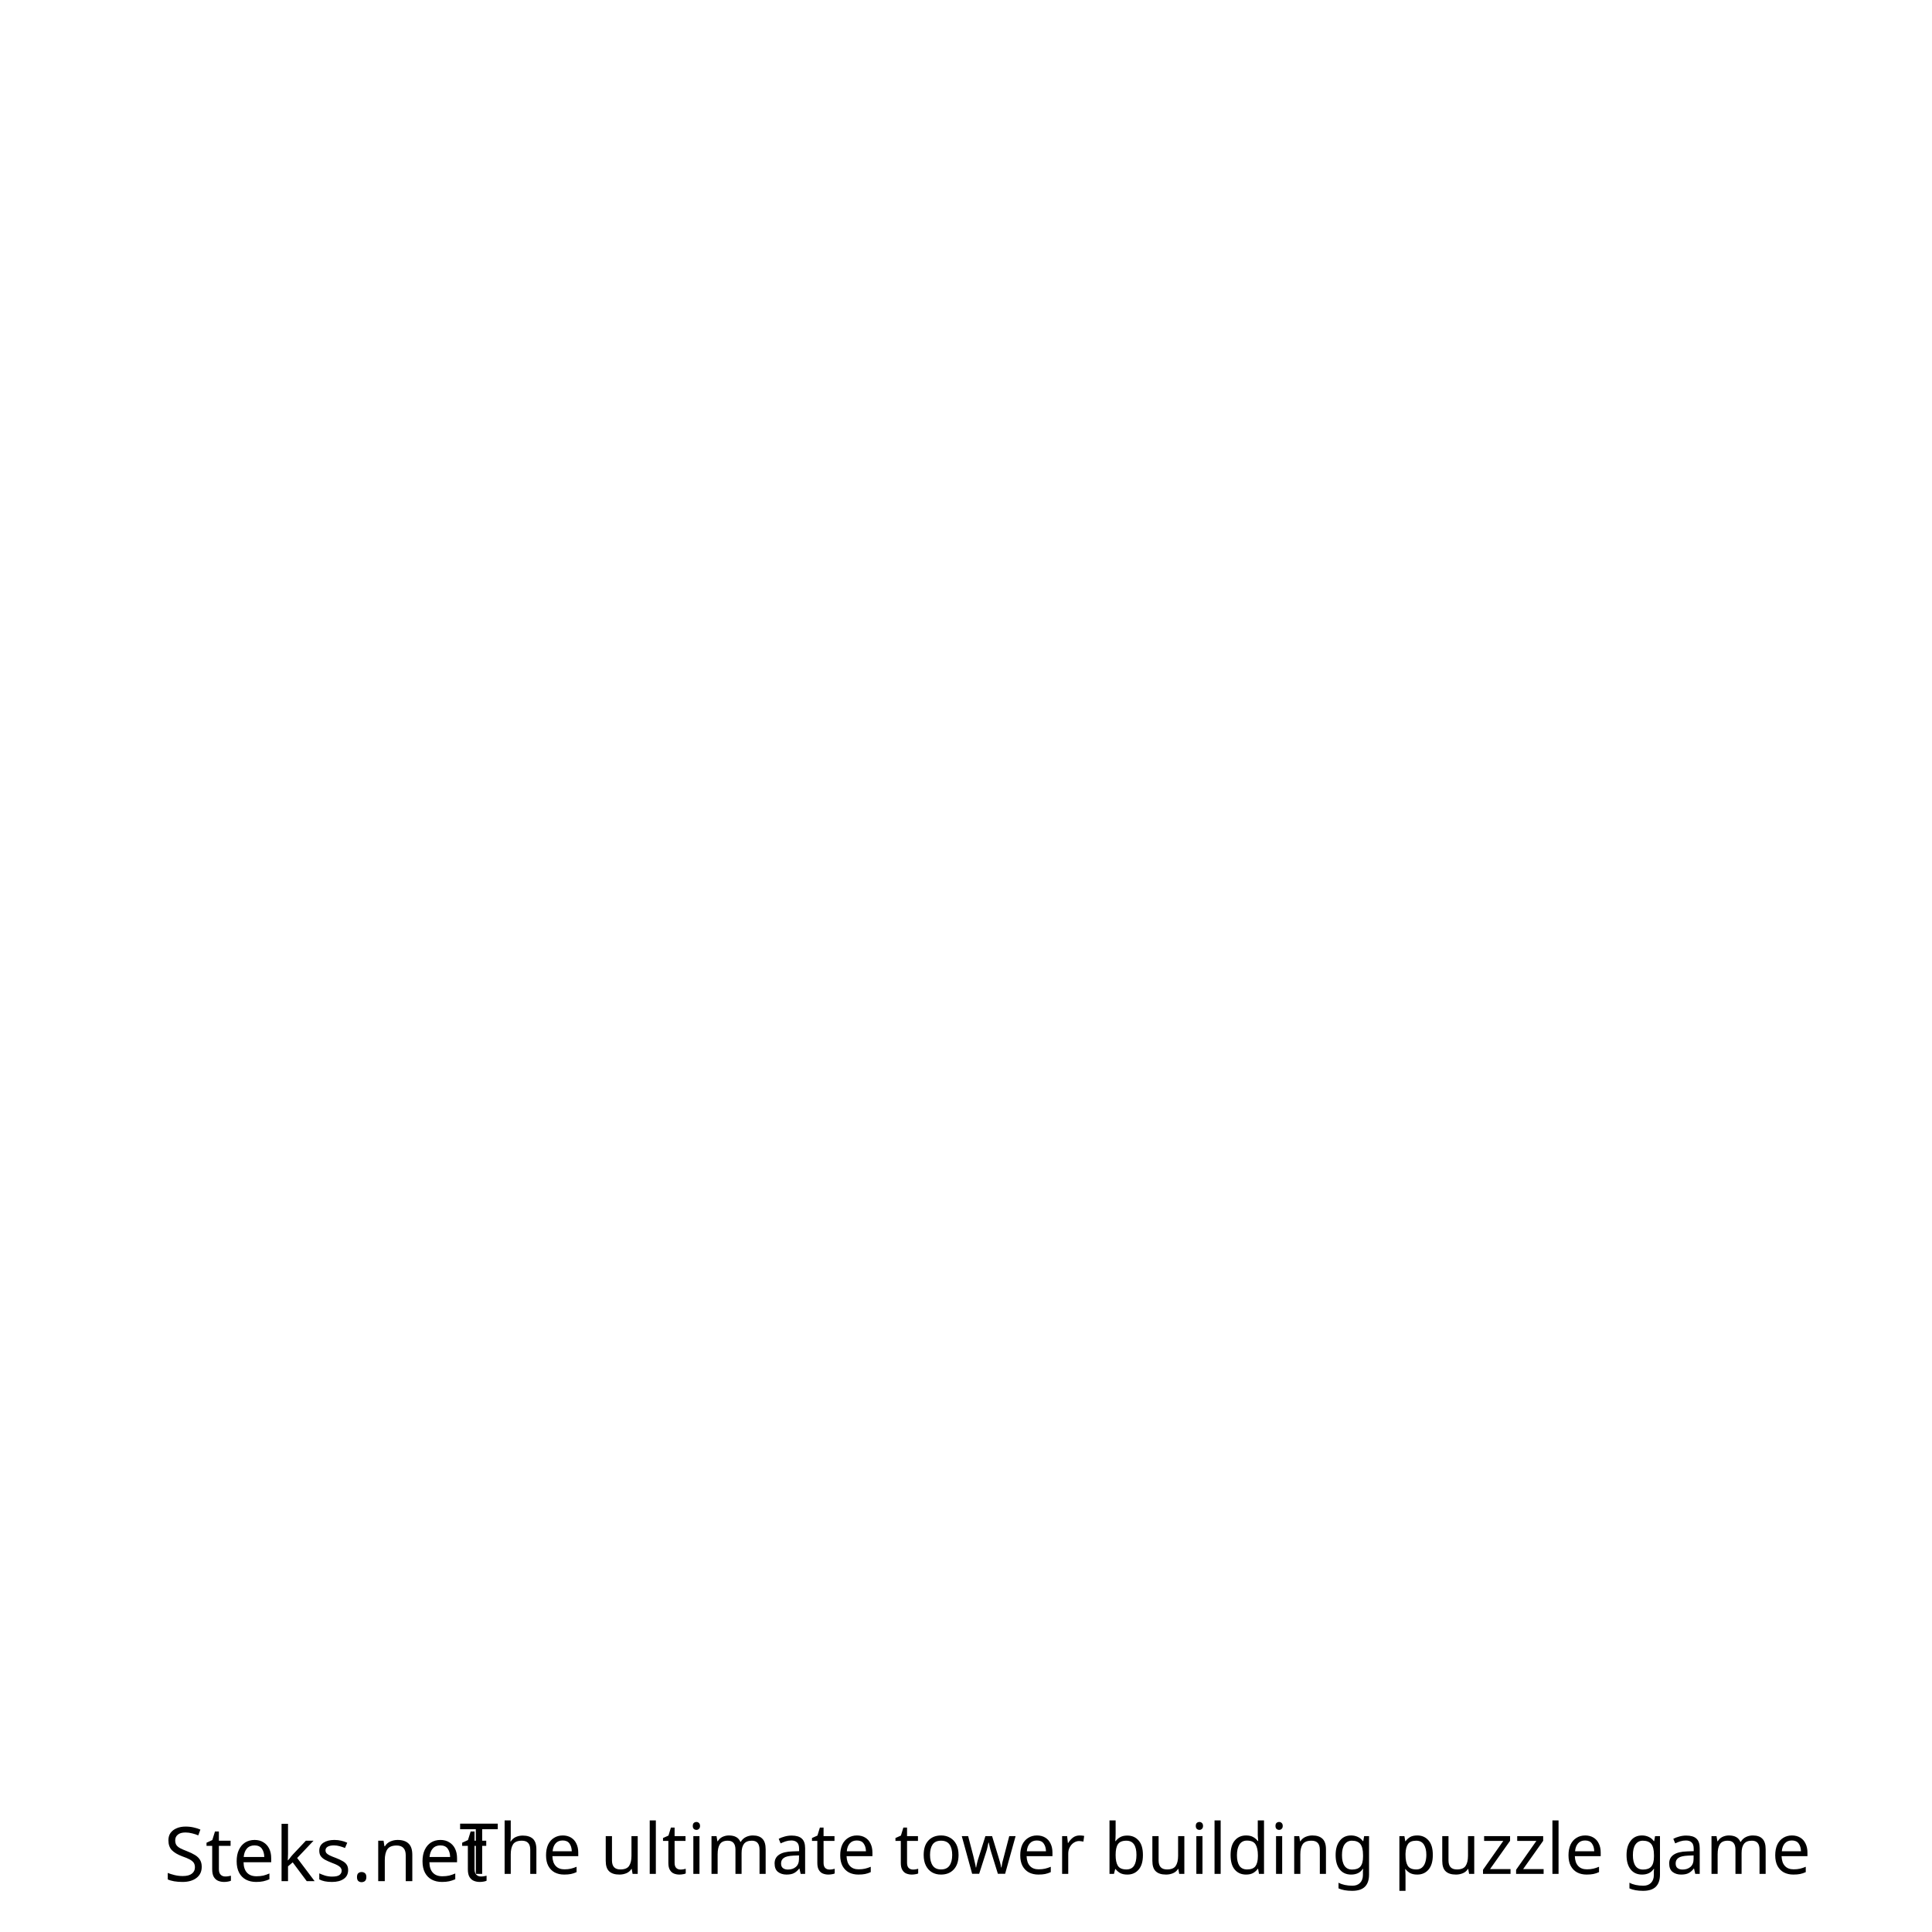
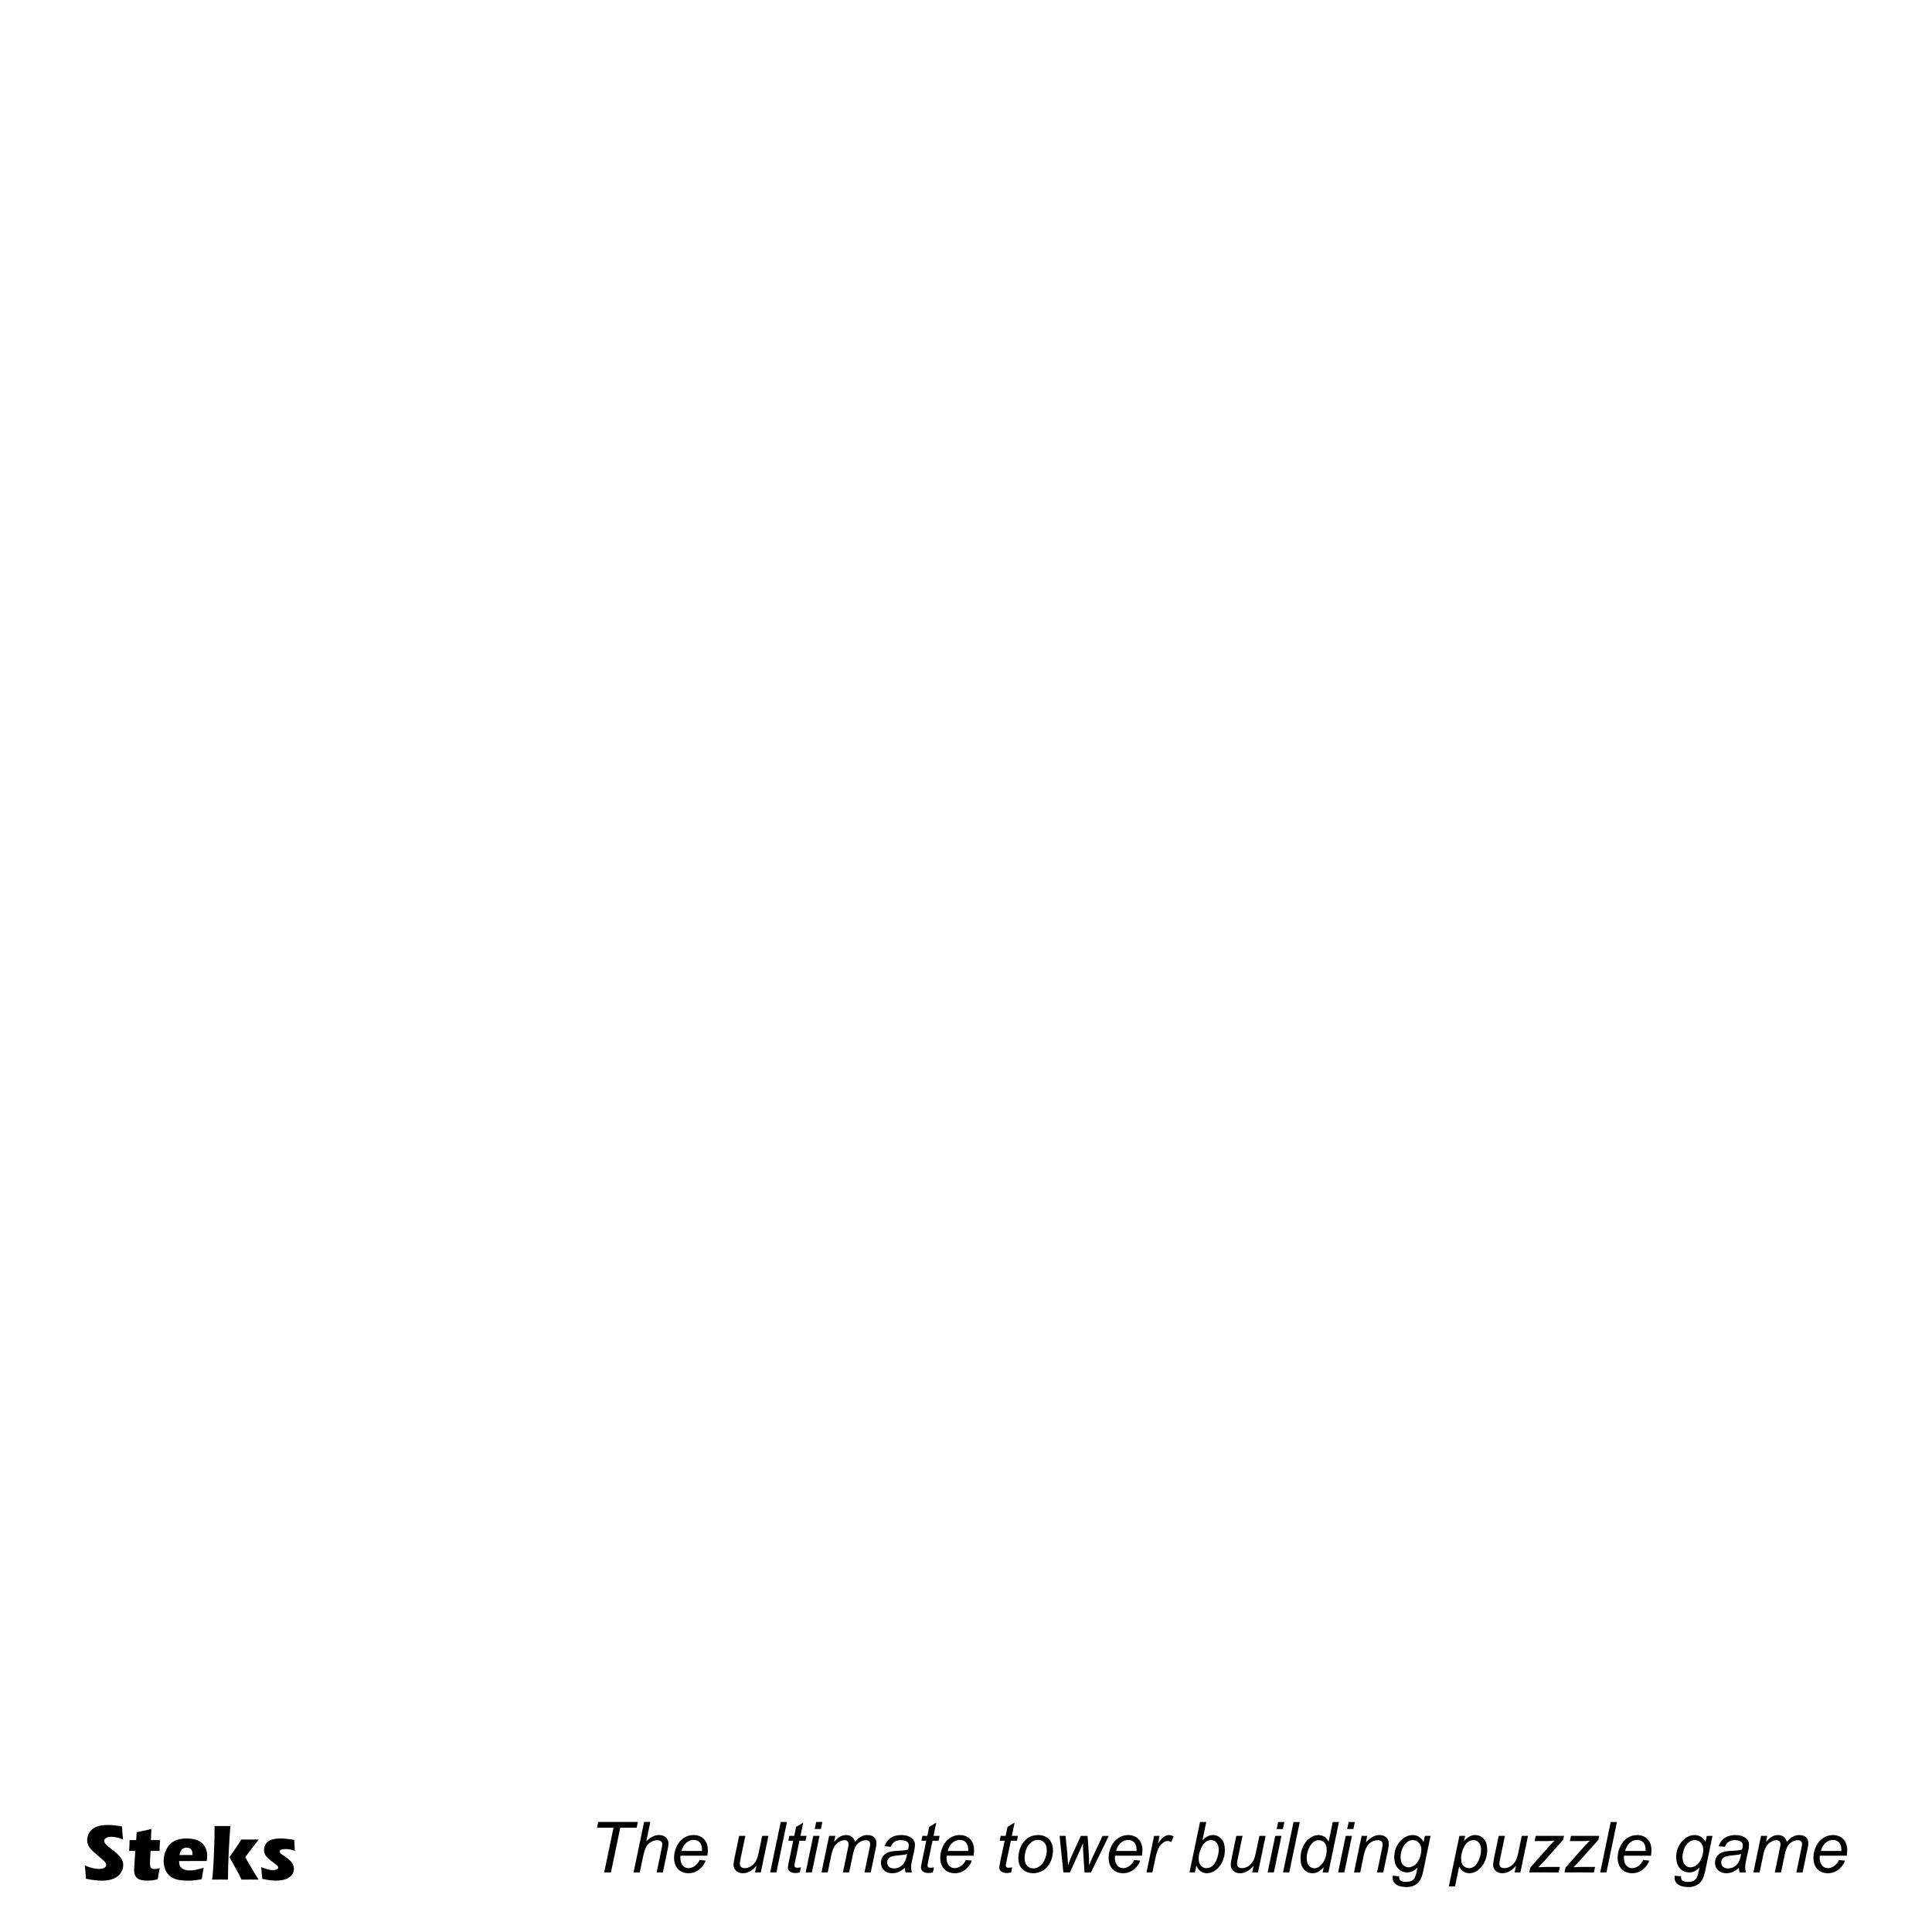
<svg xmlns="http://www.w3.org/2000/svg" width="1024" height="1024" viewBox="0 0 270.933 270.933" version="1.1" id="svg5">
  <defs id="defs2" />
  <g id="layer1">
-     <text xml:space="preserve" style="font-size:10.583px;line-height:6.615px;font-family:'Eras Bold ITC';-inkscape-font-specification:'Eras Bold ITC, Normal';text-align:center;letter-spacing:0px;word-spacing:0px;writing-mode:lr-tb;text-anchor:middle;stroke-width:0.265" x="52.6" y="263.804" id="text113">
-       <tspan id="tspan111" style="stroke-width:0.265" x="52.6" y="263.804">Steks.net</tspan>
-     </text>
-     <text xml:space="preserve" style="font-style:normal;font-variant:normal;font-weight:normal;font-stretch:normal;font-size:9.878px;line-height:6.174px;font-family:FuturaBookCTT;-inkscape-font-specification:'FuturaBookCTT, Normal';font-variant-ligatures:normal;font-variant-caps:normal;font-variant-numeric:normal;font-variant-east-asian:normal;text-align:center;letter-spacing:0px;word-spacing:0px;writing-mode:lr-tb;text-anchor:middle;stroke-width:0.265" x="165.623" y="262.788" id="text113-1">
-       <tspan id="tspan111-9" style="font-style:normal;font-variant:normal;font-weight:normal;font-stretch:normal;font-size:9.878px;font-family:FuturaBookCTT;-inkscape-font-specification:'FuturaBookCTT, Normal';font-variant-ligatures:normal;font-variant-caps:normal;font-variant-numeric:normal;font-variant-east-asian:normal;stroke-width:0.265" x="165.623" y="262.788">The ultimate tower building puzzle game</tspan>
-     </text>
+     <path d="m 12.057,263.474 c -0.048,-0.783 -0.103,-1.409 -0.165,-1.88 0.412,0.184 0.777,0.312 1.097,0.386 0.323,0.07 0.606,0.105 0.849,0.105 0.32,0 0.573,-0.046 0.761,-0.138 0.191,-0.096 0.287,-0.235 0.287,-0.419 0,-0.062 -0.009,-0.121 -0.028,-0.176 -0.018,-0.059 -0.053,-0.123 -0.105,-0.193 -0.051,-0.073 -0.125,-0.152 -0.22,-0.237 l -1.036,-0.904 c -0.243,-0.206 -0.412,-0.355 -0.507,-0.446 -0.195,-0.187 -0.347,-0.362 -0.458,-0.524 -0.107,-0.162 -0.186,-0.325 -0.237,-0.491 -0.048,-0.169 -0.072,-0.347 -0.072,-0.535 0,-0.224 0.039,-0.443 0.116,-0.656 0.081,-0.217 0.2,-0.419 0.358,-0.606 0.158,-0.187 0.367,-0.349 0.628,-0.485 0.261,-0.136 0.54,-0.228 0.838,-0.276 0.298,-0.051 0.604,-0.077 0.921,-0.077 0.621,0 1.297,0.072 2.028,0.215 0.011,0.254 0.024,0.487 0.039,0.7 0.015,0.209 0.05,0.579 0.105,1.108 -0.338,-0.136 -0.647,-0.23 -0.926,-0.281 -0.279,-0.055 -0.52,-0.083 -0.722,-0.083 -0.287,0 -0.525,0.053 -0.717,0.16 -0.187,0.107 -0.281,0.239 -0.281,0.397 0,0.073 0.015,0.145 0.044,0.215 0.029,0.07 0.085,0.152 0.165,0.248 0.081,0.092 0.187,0.195 0.32,0.309 0.132,0.11 0.34,0.276 0.623,0.496 l 0.397,0.314 c 0.118,0.096 0.244,0.211 0.38,0.347 0.136,0.136 0.254,0.27 0.353,0.402 0.099,0.132 0.175,0.254 0.226,0.364 0.055,0.11 0.096,0.222 0.121,0.336 0.026,0.11 0.039,0.23 0.039,0.358 0,0.331 -0.079,0.647 -0.237,0.948 -0.158,0.298 -0.382,0.544 -0.672,0.739 -0.29,0.191 -0.61,0.325 -0.959,0.402 -0.345,0.077 -0.711,0.116 -1.097,0.116 -0.595,0 -1.347,-0.086 -2.254,-0.259 z m 10.341,-1.505 c -0.066,0.309 -0.123,0.61 -0.171,0.904 l -0.121,0.672 c -0.364,0.081 -0.649,0.132 -0.854,0.154 -0.202,0.022 -0.399,0.033 -0.59,0.033 -0.312,0 -0.59,-0.028 -0.832,-0.083 -0.243,-0.051 -0.445,-0.147 -0.606,-0.287 -0.162,-0.143 -0.272,-0.307 -0.331,-0.491 -0.059,-0.184 -0.088,-0.379 -0.088,-0.584 0,-0.037 0.002,-0.101 0.005,-0.193 0.004,-0.096 0.017,-0.305 0.039,-0.628 l 0.121,-1.907 h -0.86 c 0.018,-0.254 0.035,-0.588 0.05,-1.003 l 0.017,-0.513 h 0.915 c 0.022,-0.169 0.05,-0.538 0.083,-1.108 l 0.943,-0.193 c 0.173,-0.033 0.54,-0.118 1.102,-0.254 -0.026,0.481 -0.044,1 -0.055,1.554 h 1.257 c -0.029,0.764 -0.044,1.27 -0.044,1.516 h -1.268 l -0.066,1.378 c -0.007,0.206 -0.011,0.338 -0.011,0.397 0,0.176 0.018,0.323 0.055,0.441 0.04,0.118 0.108,0.202 0.204,0.254 0.099,0.051 0.208,0.077 0.325,0.077 0.088,0 0.18,-0.005 0.276,-0.017 0.096,-0.015 0.265,-0.055 0.507,-0.121 z m 6.163,-0.044 c -0.048,0.22 -0.14,0.753 -0.276,1.599 -0.426,0.085 -0.785,0.14 -1.075,0.165 -0.29,0.029 -0.584,0.044 -0.882,0.044 -0.437,0 -0.84,-0.031 -1.207,-0.094 -0.367,-0.059 -0.685,-0.165 -0.954,-0.32 -0.265,-0.154 -0.487,-0.345 -0.667,-0.573 -0.18,-0.232 -0.318,-0.505 -0.413,-0.821 -0.092,-0.316 -0.138,-0.641 -0.138,-0.976 0,-0.47 0.094,-0.93 0.281,-1.378 0.187,-0.452 0.428,-0.805 0.722,-1.058 0.298,-0.254 0.639,-0.434 1.025,-0.54 0.386,-0.107 0.781,-0.16 1.185,-0.16 0.419,0 0.818,0.05 1.196,0.149 0.382,0.096 0.706,0.265 0.97,0.507 0.265,0.243 0.452,0.516 0.562,0.821 0.114,0.305 0.171,0.634 0.171,0.987 0,0.209 -0.024,0.443 -0.072,0.7 l -3.864,0.006 c -0.004,0.059 -0.005,0.112 -0.005,0.16 0,0.397 0.141,0.689 0.424,0.876 0.283,0.187 0.628,0.281 1.036,0.281 0.243,0 0.518,-0.028 0.827,-0.083 0.312,-0.059 0.696,-0.156 1.152,-0.292 z m -3.39,-1.786 h 1.819 c 0.004,-0.062 0.005,-0.116 0.005,-0.16 0,-0.191 -0.035,-0.355 -0.105,-0.491 -0.066,-0.136 -0.164,-0.235 -0.292,-0.298 -0.125,-0.062 -0.266,-0.094 -0.424,-0.094 -0.11,0 -0.217,0.018 -0.32,0.055 -0.103,0.033 -0.197,0.085 -0.281,0.154 -0.081,0.066 -0.149,0.143 -0.204,0.232 -0.055,0.088 -0.096,0.175 -0.121,0.259 -0.026,0.081 -0.051,0.195 -0.077,0.342 z m 4.586,3.451 c 0.051,-0.47 0.088,-0.853 0.11,-1.147 0.029,-0.401 0.059,-0.902 0.088,-1.505 l 0.061,-1.306 c 0.026,-0.592 0.044,-1.158 0.055,-1.698 0.015,-0.647 0.022,-1.27 0.022,-1.869 0.514,0.007 0.9,0.011 1.158,0.011 0.298,0 0.65,-0.004 1.058,-0.011 -0.085,0.963 -0.162,2.159 -0.232,3.588 -0.07,1.429 -0.105,2.741 -0.105,3.936 -0.426,-0.007 -0.786,-0.011 -1.08,-0.011 -0.338,0 -0.717,0.004 -1.136,0.011 z m 2.431,-3.164 0.948,-1.367 0.711,-1.097 c 0.507,0.007 0.891,0.011 1.152,0.011 0.36,0 0.786,-0.004 1.279,-0.011 l -1.097,1.428 c -0.257,0.327 -0.52,0.68 -0.788,1.058 0.257,0.474 0.876,1.521 1.858,3.142 -0.43,-0.007 -0.818,-0.011 -1.163,-0.011 -0.353,0 -0.757,0.004 -1.213,0.011 l -0.342,-0.689 c -0.121,-0.239 -0.226,-0.439 -0.314,-0.601 -0.033,-0.066 -0.285,-0.516 -0.755,-1.35 z m 4.592,3.059 c -0.015,-0.162 -0.029,-0.331 -0.044,-0.507 -0.015,-0.18 -0.039,-0.426 -0.072,-0.739 l -0.044,-0.397 c 0.356,0.14 0.663,0.244 0.921,0.314 0.257,0.066 0.494,0.099 0.711,0.099 0.18,0 0.325,-0.017 0.435,-0.05 0.114,-0.033 0.197,-0.081 0.248,-0.143 0.051,-0.062 0.077,-0.127 0.077,-0.193 0,-0.059 -0.02,-0.116 -0.061,-0.171 -0.037,-0.059 -0.123,-0.138 -0.259,-0.237 -0.301,-0.22 -0.568,-0.421 -0.799,-0.601 -0.228,-0.18 -0.401,-0.34 -0.518,-0.48 -0.114,-0.14 -0.202,-0.29 -0.265,-0.452 -0.059,-0.162 -0.088,-0.329 -0.088,-0.502 0,-0.305 0.086,-0.59 0.259,-0.854 0.176,-0.265 0.434,-0.456 0.772,-0.573 0.342,-0.121 0.757,-0.182 1.246,-0.182 0.511,0 1.163,0.066 1.957,0.198 l 0.088,1.549 c -0.445,-0.176 -0.873,-0.265 -1.284,-0.265 -0.29,0 -0.502,0.029 -0.634,0.088 -0.129,0.059 -0.193,0.149 -0.193,0.27 0,0.04 0.007,0.079 0.022,0.116 0.015,0.037 0.04,0.075 0.077,0.116 0.04,0.04 0.088,0.083 0.143,0.127 0.059,0.04 0.198,0.138 0.419,0.292 0.22,0.154 0.393,0.281 0.518,0.38 0.206,0.162 0.362,0.312 0.469,0.452 0.11,0.136 0.193,0.283 0.248,0.441 0.059,0.154 0.088,0.318 0.088,0.491 0,0.261 -0.064,0.502 -0.193,0.722 -0.125,0.217 -0.316,0.399 -0.573,0.546 -0.254,0.147 -0.529,0.248 -0.827,0.303 -0.298,0.059 -0.604,0.088 -0.921,0.088 -0.213,0 -0.481,-0.018 -0.805,-0.055 -0.32,-0.037 -0.693,-0.101 -1.119,-0.193 z m 5.551,0.105 c 0.029,-0.492 0.055,-1.158 0.077,-1.995 z" id="text113" style="font-size:11.289px;line-height:7.056px;font-family:'Eras Bold ITC';-inkscape-font-specification:'Eras Bold ITC, Normal';text-align:center;letter-spacing:0px;word-spacing:0px;text-anchor:middle;stroke-width:0.265" aria-label="Steks.net" />
+     <path d="m 84.729,262.574 1.307,-6.265 h -2.32 l 0.169,-0.805 h 5.566 l -0.169,0.805 H 86.981 l -1.307,6.265 z m 4.119,0 1.476,-7.071 h 0.873 l -0.564,2.715 q 0.487,-0.473 0.907,-0.675 0.42,-0.207 0.863,-0.207 0.637,0 0.989,0.338 0.352,0.333 0.352,0.883 0,0.27 -0.154,0.994 l -0.632,3.024 h -0.873 l 0.651,-3.101 q 0.14,-0.675 0.14,-0.849 0,-0.251 -0.174,-0.41 -0.174,-0.159 -0.502,-0.159 -0.473,0 -0.902,0.251 -0.429,0.246 -0.675,0.68 -0.241,0.429 -0.444,1.389 l -0.458,2.199 z m 9.256,-1.741 0.849,0.087 q -0.183,0.632 -0.844,1.201 -0.656,0.569 -1.568,0.569 -0.569,0 -1.047,-0.26 -0.473,-0.265 -0.723,-0.767 -0.246,-0.502 -0.246,-1.143 0,-0.839 0.386,-1.625 0.391,-0.791 1.008,-1.172 0.617,-0.386 1.336,-0.386 0.916,0 1.461,0.569 0.55,0.569 0.55,1.553 0,0.376 -0.068,0.772 h -3.772 q -0.019,0.15 -0.019,0.27 0,0.719 0.328,1.1 0.333,0.376 0.81,0.376 0.449,0 0.883,-0.294 0.434,-0.294 0.675,-0.849 z m -2.537,-1.268 h 2.875 q 0.005,-0.135 0.005,-0.193 0,-0.656 -0.328,-1.003 -0.328,-0.352 -0.844,-0.352 -0.559,0 -1.023,0.386 -0.458,0.386 -0.685,1.162 z m 10.51,2.084 q -0.921,1.042 -1.886,1.042 -0.593,0 -0.96,-0.338 -0.362,-0.342 -0.362,-0.834 0,-0.323 0.164,-1.109 l 0.617,-2.957 h 0.873 l -0.685,3.275 q -0.087,0.41 -0.087,0.637 0,0.289 0.174,0.453 0.178,0.159 0.521,0.159 0.367,0 0.714,-0.178 0.352,-0.178 0.603,-0.482 0.256,-0.304 0.415,-0.719 0.106,-0.265 0.246,-0.931 l 0.463,-2.214 h 0.873 l -1.071,5.122 H 105.883 Z m 1.929,0.926 1.476,-7.071 h 0.873 l -1.476,7.071 z m 4.302,-0.709 -0.145,0.714 q -0.314,0.082 -0.608,0.082 -0.521,0 -0.83,-0.256 -0.232,-0.193 -0.232,-0.526 0,-0.169 0.125,-0.777 l 0.622,-2.976 h -0.69 l 0.14,-0.675 h 0.69 l 0.265,-1.259 0.998,-0.603 -0.391,1.862 h 0.859 l -0.145,0.675 h -0.854 l -0.593,2.831 q -0.111,0.54 -0.111,0.646 0,0.154 0.087,0.236 0.092,0.082 0.294,0.082 0.289,0 0.516,-0.058 z m 1.944,-5.373 0.207,-0.989 h 0.868 l -0.207,0.989 z m -1.273,6.082 1.071,-5.122 h 0.873 l -1.071,5.122 z m 2.223,0 1.071,-5.122 h 0.873 l -0.178,0.844 q 0.487,-0.545 0.868,-0.752 0.386,-0.207 0.834,-0.207 0.477,0 0.796,0.256 0.323,0.251 0.424,0.704 0.391,-0.482 0.82,-0.719 0.434,-0.241 0.912,-0.241 0.641,0 0.96,0.304 0.323,0.304 0.323,0.854 0,0.236 -0.111,0.781 l -0.69,3.299 h -0.873 l 0.704,-3.386 q 0.092,-0.415 0.092,-0.593 0,-0.251 -0.159,-0.396 -0.159,-0.145 -0.449,-0.145 -0.391,0 -0.796,0.236 -0.405,0.236 -0.632,0.622 -0.222,0.381 -0.391,1.177 l -0.521,2.484 h -0.873 l 0.723,-3.458 q 0.077,-0.352 0.077,-0.502 0,-0.251 -0.159,-0.405 -0.154,-0.154 -0.405,-0.154 -0.371,0 -0.781,0.236 -0.405,0.236 -0.661,0.661 -0.256,0.42 -0.42,1.201 l -0.506,2.421 z m 11.686,-0.637 q -0.453,0.391 -0.873,0.574 -0.42,0.178 -0.897,0.178 -0.709,0 -1.143,-0.415 -0.434,-0.42 -0.434,-1.071 0,-0.429 0.193,-0.757 0.198,-0.333 0.521,-0.531 0.323,-0.203 0.791,-0.289 0.294,-0.058 1.114,-0.092 0.825,-0.034 1.182,-0.174 0.101,-0.357 0.101,-0.593 0,-0.304 -0.222,-0.477 -0.304,-0.241 -0.887,-0.241 -0.55,0 -0.902,0.246 -0.347,0.241 -0.506,0.69 l -0.883,-0.077 q 0.27,-0.762 0.854,-1.167 0.588,-0.405 1.481,-0.405 0.95,0 1.505,0.453 0.424,0.338 0.424,0.878 0,0.41 -0.121,0.95 l -0.285,1.273 q -0.135,0.608 -0.135,0.989 0,0.241 0.106,0.695 h -0.883 q -0.072,-0.251 -0.101,-0.637 z m 0.323,-1.958 q -0.183,0.072 -0.396,0.111 -0.207,0.039 -0.699,0.082 -0.762,0.068 -1.076,0.174 -0.314,0.101 -0.473,0.328 -0.159,0.227 -0.159,0.502 0,0.367 0.251,0.603 0.256,0.236 0.723,0.236 0.434,0 0.834,-0.227 0.4,-0.232 0.632,-0.641 0.232,-0.41 0.362,-1.167 z m 3.757,1.886 -0.145,0.714 q -0.314,0.082 -0.608,0.082 -0.521,0 -0.83,-0.256 -0.232,-0.193 -0.232,-0.526 0,-0.169 0.125,-0.777 l 0.622,-2.976 h -0.69 l 0.14,-0.675 h 0.69 l 0.265,-1.259 0.998,-0.603 -0.391,1.862 h 0.859 l -0.145,0.675 h -0.854 l -0.593,2.831 q -0.111,0.54 -0.111,0.646 0,0.154 0.087,0.236 0.092,0.082 0.294,0.082 0.289,0 0.516,-0.058 z m 4.466,-1.032 0.849,0.087 q -0.183,0.632 -0.844,1.201 -0.656,0.569 -1.568,0.569 -0.569,0 -1.047,-0.26 -0.473,-0.265 -0.723,-0.767 -0.246,-0.502 -0.246,-1.143 0,-0.839 0.386,-1.625 0.391,-0.791 1.008,-1.172 0.617,-0.386 1.336,-0.386 0.916,0 1.461,0.569 0.55,0.569 0.55,1.553 0,0.376 -0.068,0.772 h -3.772 q -0.019,0.15 -0.019,0.27 0,0.719 0.328,1.1 0.333,0.376 0.81,0.376 0.449,0 0.883,-0.294 0.434,-0.294 0.675,-0.849 z m -2.537,-1.268 h 2.875 q 0.005,-0.135 0.005,-0.193 0,-0.656 -0.328,-1.003 -0.328,-0.352 -0.844,-0.352 -0.559,0 -1.023,0.386 -0.458,0.386 -0.685,1.162 z m 9.053,2.301 -0.145,0.714 q -0.314,0.082 -0.608,0.082 -0.521,0 -0.83,-0.256 -0.232,-0.193 -0.232,-0.526 0,-0.169 0.125,-0.777 l 0.622,-2.976 h -0.69 l 0.14,-0.675 h 0.69 l 0.265,-1.259 0.998,-0.603 -0.391,1.862 h 0.859 l -0.145,0.675 h -0.854 l -0.593,2.831 q -0.111,0.54 -0.111,0.646 0,0.154 0.087,0.236 0.092,0.082 0.294,0.082 0.289,0 0.516,-0.058 z m 0.859,-1.235 q 0,-1.5 0.883,-2.484 0.728,-0.81 1.91,-0.81 0.926,0 1.49,0.579 0.569,0.579 0.569,1.563 0,0.883 -0.357,1.645 -0.357,0.757 -1.018,1.162 -0.656,0.405 -1.384,0.405 -0.598,0 -1.09,-0.256 -0.487,-0.256 -0.748,-0.723 -0.256,-0.468 -0.256,-1.08 z m 0.873,-0.087 q 0,0.723 0.347,1.1 0.347,0.371 0.883,0.371 0.28,0 0.555,-0.111 0.275,-0.116 0.511,-0.347 0.236,-0.232 0.4,-0.526 0.169,-0.299 0.27,-0.641 0.15,-0.477 0.15,-0.916 0,-0.695 -0.352,-1.076 -0.347,-0.386 -0.878,-0.386 -0.41,0 -0.748,0.198 -0.338,0.193 -0.613,0.569 -0.27,0.376 -0.4,0.878 -0.125,0.497 -0.125,0.887 z m 5.441,2.031 -0.535,-5.122 h 0.839 l 0.232,2.301 0.092,1.293 q 0.01,0.145 0.029,0.584 0.145,-0.492 0.246,-0.752 0.101,-0.265 0.323,-0.752 l 1.22,-2.672 h 0.95 l 0.169,2.561 q 0.039,0.584 0.048,1.558 0.241,-0.646 0.786,-1.794 l 1.1,-2.325 h 0.873 l -2.503,5.122 h -0.907 l -0.193,-3.005 q -0.019,-0.28 -0.029,-1.09 -0.198,0.516 -0.468,1.114 l -1.355,2.981 z m 9.921,-1.741 0.849,0.087 q -0.183,0.632 -0.844,1.201 -0.656,0.569 -1.568,0.569 -0.569,0 -1.047,-0.26 -0.473,-0.265 -0.723,-0.767 -0.246,-0.502 -0.246,-1.143 0,-0.839 0.386,-1.625 0.391,-0.791 1.008,-1.172 0.617,-0.386 1.336,-0.386 0.916,0 1.461,0.569 0.55,0.569 0.55,1.553 0,0.376 -0.068,0.772 h -3.772 q -0.019,0.15 -0.019,0.27 0,0.719 0.328,1.1 0.333,0.376 0.81,0.376 0.449,0 0.883,-0.294 0.434,-0.294 0.675,-0.849 z m -2.537,-1.268 h 2.875 q 0.005,-0.135 0.005,-0.193 0,-0.656 -0.328,-1.003 -0.328,-0.352 -0.844,-0.352 -0.559,0 -1.022,0.386 -0.458,0.386 -0.685,1.162 z m 4.268,3.01 1.071,-5.122 h 0.772 l -0.217,1.047 q 0.395,-0.593 0.772,-0.878 0.381,-0.285 0.777,-0.285 0.26,0 0.641,0.188 l -0.357,0.81 q -0.227,-0.164 -0.497,-0.164 -0.458,0 -0.941,0.511 -0.482,0.511 -0.757,1.838 l -0.434,2.055 z m 6.034,0 1.476,-7.071 h 0.873 l -0.526,2.527 q 0.415,-0.381 0.752,-0.535 0.338,-0.159 0.704,-0.159 0.719,0 1.196,0.535 0.482,0.535 0.482,1.558 0,0.68 -0.193,1.244 -0.193,0.564 -0.477,0.95 -0.285,0.381 -0.588,0.613 -0.304,0.227 -0.622,0.338 -0.318,0.116 -0.613,0.116 -0.506,0 -0.892,-0.265 -0.386,-0.27 -0.603,-0.82 l -0.203,0.969 z m 1.293,-2.103 -0.005,0.164 q 0,0.656 0.314,0.998 0.314,0.342 0.781,0.342 0.458,0 0.839,-0.318 0.386,-0.323 0.632,-1.003 0.246,-0.68 0.246,-1.254 0,-0.646 -0.314,-1.003 -0.309,-0.357 -0.767,-0.357 -0.473,0 -0.868,0.367 -0.396,0.362 -0.661,1.119 -0.198,0.564 -0.198,0.945 z m 7.698,1.177 q -0.921,1.042 -1.886,1.042 -0.593,0 -0.96,-0.338 -0.362,-0.342 -0.362,-0.834 0,-0.323 0.164,-1.109 l 0.617,-2.957 h 0.873 l -0.685,3.275 q -0.087,0.41 -0.087,0.637 0,0.289 0.174,0.453 0.178,0.159 0.521,0.159 0.367,0 0.714,-0.178 0.352,-0.178 0.603,-0.482 0.256,-0.304 0.415,-0.719 0.106,-0.265 0.246,-0.931 l 0.463,-2.214 h 0.873 l -1.071,5.122 h -0.805 z m 3.236,-5.156 0.207,-0.989 h 0.868 l -0.207,0.989 z m -1.273,6.082 1.071,-5.122 h 0.873 l -1.071,5.122 z m 2.161,0 1.476,-7.071 h 0.873 l -1.476,7.071 z m 5.715,-0.743 q -0.748,0.859 -1.563,0.859 -0.728,0 -1.215,-0.535 -0.482,-0.54 -0.482,-1.563 0,-0.936 0.381,-1.707 0.386,-0.777 0.96,-1.162 0.579,-0.386 1.158,-0.386 0.955,0 1.442,0.921 l 0.579,-2.754 h 0.868 l -1.476,7.071 H 185.484 Z m -2.392,-1.404 q 0,0.535 0.106,0.844 0.106,0.309 0.362,0.516 0.256,0.203 0.613,0.203 0.593,0 1.076,-0.617 0.646,-0.82 0.646,-2.026 0,-0.608 -0.318,-0.95 -0.318,-0.342 -0.801,-0.342 -0.314,0 -0.574,0.14 -0.256,0.14 -0.511,0.477 -0.251,0.333 -0.424,0.849 -0.174,0.516 -0.174,0.907 z m 5.672,-3.936 0.207,-0.989 h 0.868 l -0.207,0.989 z m -1.273,6.082 1.071,-5.122 h 0.873 l -1.071,5.122 z m 2.228,0 1.071,-5.122 h 0.791 l -0.188,0.892 q 0.516,-0.526 0.965,-0.767 0.449,-0.241 0.916,-0.241 0.622,0 0.974,0.338 0.357,0.338 0.357,0.902 0,0.285 -0.125,0.897 l -0.651,3.101 h -0.873 l 0.68,-3.246 q 0.101,-0.473 0.101,-0.699 0,-0.256 -0.178,-0.415 -0.174,-0.159 -0.506,-0.159 -0.67,0 -1.196,0.482 -0.521,0.482 -0.767,1.654 l -0.497,2.383 z m 5.445,0.463 0.883,0.082 q -0.01,0.299 0.072,0.449 0.082,0.15 0.26,0.232 0.236,0.106 0.613,0.106 0.791,0 1.138,-0.41 0.227,-0.275 0.42,-1.196 l 0.087,-0.415 q -0.68,0.69 -1.447,0.69 -0.777,0 -1.302,-0.569 -0.521,-0.574 -0.521,-1.621 0,-0.863 0.41,-1.587 0.415,-0.723 0.984,-1.09 0.569,-0.371 1.172,-0.371 1.008,0 1.553,0.955 l 0.174,-0.839 h 0.801 l -1.032,4.944 q -0.169,0.815 -0.444,1.268 -0.275,0.458 -0.767,0.709 -0.487,0.251 -1.129,0.251 -0.617,0 -1.066,-0.159 -0.444,-0.159 -0.666,-0.468 -0.217,-0.304 -0.217,-0.699 0,-0.121 0.024,-0.26 z m 1.09,-2.73 q 0,0.526 0.101,0.791 0.145,0.371 0.41,0.569 0.27,0.193 0.598,0.193 0.429,0 0.854,-0.299 0.424,-0.304 0.685,-0.936 0.265,-0.632 0.265,-1.206 0,-0.632 -0.352,-1.003 -0.347,-0.376 -0.863,-0.376 -0.318,0 -0.617,0.174 -0.299,0.169 -0.559,0.521 -0.256,0.347 -0.391,0.834 -0.13,0.487 -0.13,0.738 z m 6.767,4.23 1.481,-7.085 h 0.805 l -0.15,0.714 q 0.449,-0.468 0.801,-0.646 0.357,-0.183 0.752,-0.183 0.733,0 1.215,0.535 0.482,0.531 0.482,1.524 0,0.801 -0.265,1.461 -0.265,0.656 -0.651,1.056 -0.386,0.4 -0.781,0.588 -0.396,0.188 -0.81,0.188 -0.921,0 -1.428,-0.936 l -0.579,2.783 z m 1.727,-4.056 q 0,0.574 0.082,0.796 0.121,0.314 0.395,0.506 0.275,0.193 0.637,0.193 0.752,0 1.215,-0.844 0.463,-0.849 0.463,-1.732 0,-0.651 -0.314,-1.003 -0.309,-0.357 -0.772,-0.357 -0.333,0 -0.617,0.178 -0.285,0.174 -0.531,0.526 -0.241,0.347 -0.4,0.854 -0.159,0.506 -0.159,0.883 z m 7.693,1.167 q -0.921,1.042 -1.886,1.042 -0.593,0 -0.96,-0.338 -0.362,-0.342 -0.362,-0.834 0,-0.323 0.164,-1.109 l 0.617,-2.957 h 0.873 l -0.685,3.275 q -0.087,0.41 -0.087,0.637 0,0.289 0.174,0.453 0.178,0.159 0.521,0.159 0.367,0 0.714,-0.178 0.352,-0.178 0.603,-0.482 0.256,-0.304 0.415,-0.719 0.106,-0.265 0.246,-0.931 l 0.463,-2.214 h 0.873 l -1.071,5.122 h -0.805 z m 1.862,0.926 0.14,-0.675 2.754,-3.101 q 0.294,-0.328 0.656,-0.68 -0.622,0.063 -0.892,0.063 h -1.905 l 0.154,-0.728 h 3.96 l -0.116,0.55 -2.778,3.121 q -0.236,0.265 -0.704,0.728 0.728,-0.043 0.998,-0.043 h 2.016 l -0.159,0.767 z m 4.939,0 0.14,-0.675 2.754,-3.101 q 0.294,-0.328 0.656,-0.68 -0.622,0.063 -0.892,0.063 h -1.905 l 0.154,-0.728 h 3.96 l -0.116,0.55 -2.778,3.121 q -0.236,0.265 -0.704,0.728 0.728,-0.043 0.998,-0.043 h 2.016 l -0.159,0.767 z m 5.006,0 1.476,-7.071 h 0.873 l -1.476,7.071 z m 6.024,-1.741 0.849,0.087 q -0.183,0.632 -0.844,1.201 -0.656,0.569 -1.568,0.569 -0.569,0 -1.047,-0.26 -0.473,-0.265 -0.723,-0.767 -0.246,-0.502 -0.246,-1.143 0,-0.839 0.386,-1.625 0.391,-0.791 1.008,-1.172 0.617,-0.386 1.336,-0.386 0.916,0 1.461,0.569 0.55,0.569 0.55,1.553 0,0.376 -0.068,0.772 h -3.772 q -0.019,0.15 -0.019,0.27 0,0.719 0.328,1.1 0.333,0.376 0.81,0.376 0.449,0 0.883,-0.294 0.434,-0.294 0.675,-0.849 z m -2.537,-1.268 h 2.875 q 0.005,-0.135 0.005,-0.193 0,-0.656 -0.328,-1.003 -0.328,-0.352 -0.844,-0.352 -0.559,0 -1.023,0.386 -0.458,0.386 -0.685,1.162 z m 6.965,3.473 0.883,0.082 q -0.01,0.299 0.072,0.449 0.082,0.15 0.26,0.232 0.236,0.106 0.613,0.106 0.791,0 1.138,-0.41 0.227,-0.275 0.42,-1.196 l 0.087,-0.415 q -0.68,0.69 -1.447,0.69 -0.777,0 -1.302,-0.569 -0.521,-0.574 -0.521,-1.621 0,-0.863 0.41,-1.587 0.415,-0.723 0.984,-1.09 0.569,-0.371 1.172,-0.371 1.008,0 1.553,0.955 l 0.174,-0.839 h 0.801 l -1.032,4.944 q -0.169,0.815 -0.444,1.268 -0.275,0.458 -0.767,0.709 -0.487,0.251 -1.129,0.251 -0.617,0 -1.066,-0.159 -0.444,-0.159 -0.666,-0.468 -0.217,-0.304 -0.217,-0.699 0,-0.121 0.024,-0.26 z m 1.09,-2.73 q 0,0.526 0.101,0.791 0.145,0.371 0.41,0.569 0.27,0.193 0.598,0.193 0.429,0 0.854,-0.299 0.424,-0.304 0.685,-0.936 0.265,-0.632 0.265,-1.206 0,-0.632 -0.352,-1.003 -0.347,-0.376 -0.863,-0.376 -0.318,0 -0.617,0.174 -0.299,0.169 -0.559,0.521 -0.256,0.347 -0.391,0.834 -0.13,0.487 -0.13,0.738 z m 7.905,1.63 q -0.453,0.391 -0.873,0.574 -0.42,0.178 -0.897,0.178 -0.709,0 -1.143,-0.415 -0.434,-0.42 -0.434,-1.071 0,-0.429 0.193,-0.757 0.198,-0.333 0.521,-0.531 0.323,-0.203 0.791,-0.289 0.294,-0.058 1.114,-0.092 0.825,-0.034 1.182,-0.174 0.101,-0.357 0.101,-0.593 0,-0.304 -0.222,-0.477 -0.304,-0.241 -0.887,-0.241 -0.55,0 -0.902,0.246 -0.347,0.241 -0.506,0.69 l -0.883,-0.077 q 0.27,-0.762 0.854,-1.167 0.588,-0.405 1.481,-0.405 0.95,0 1.505,0.453 0.424,0.338 0.424,0.878 0,0.41 -0.121,0.95 l -0.285,1.273 q -0.135,0.608 -0.135,0.989 0,0.241 0.106,0.695 h -0.883 q -0.072,-0.251 -0.101,-0.637 z m 0.323,-1.958 q -0.183,0.072 -0.396,0.111 -0.207,0.039 -0.699,0.082 -0.762,0.068 -1.076,0.174 -0.314,0.101 -0.473,0.328 -0.159,0.227 -0.159,0.502 0,0.367 0.251,0.603 0.256,0.236 0.723,0.236 0.434,0 0.834,-0.227 0.4,-0.232 0.632,-0.641 0.232,-0.41 0.362,-1.167 z m 1.712,2.595 1.071,-5.122 h 0.873 l -0.178,0.844 q 0.487,-0.545 0.868,-0.752 0.386,-0.207 0.834,-0.207 0.477,0 0.796,0.256 0.323,0.251 0.424,0.704 0.391,-0.482 0.82,-0.719 0.434,-0.241 0.912,-0.241 0.641,0 0.96,0.304 0.323,0.304 0.323,0.854 0,0.236 -0.111,0.781 l -0.69,3.299 h -0.873 l 0.704,-3.386 q 0.092,-0.415 0.092,-0.593 0,-0.251 -0.159,-0.396 -0.159,-0.145 -0.449,-0.145 -0.391,0 -0.796,0.236 -0.405,0.236 -0.632,0.622 -0.222,0.381 -0.391,1.177 l -0.521,2.484 h -0.873 l 0.723,-3.458 q 0.077,-0.352 0.077,-0.502 0,-0.251 -0.159,-0.405 -0.154,-0.154 -0.405,-0.154 -0.371,0 -0.781,0.236 -0.405,0.236 -0.661,0.661 -0.256,0.42 -0.42,1.201 l -0.506,2.421 z m 11.995,-1.741 0.849,0.087 q -0.183,0.632 -0.844,1.201 -0.656,0.569 -1.568,0.569 -0.569,0 -1.047,-0.26 -0.473,-0.265 -0.723,-0.767 -0.246,-0.502 -0.246,-1.143 0,-0.839 0.386,-1.625 0.391,-0.791 1.008,-1.172 0.617,-0.386 1.336,-0.386 0.916,0 1.461,0.569 0.55,0.569 0.55,1.553 0,0.376 -0.068,0.772 h -3.772 q -0.019,0.15 -0.019,0.27 0,0.719 0.328,1.1 0.333,0.376 0.81,0.376 0.449,0 0.883,-0.294 0.434,-0.294 0.675,-0.849 z m -2.537,-1.268 h 2.875 q 0.005,-0.135 0.005,-0.193 0,-0.656 -0.328,-1.003 -0.328,-0.352 -0.844,-0.352 -0.559,0 -1.022,0.386 -0.458,0.386 -0.685,1.162 z" id="text113-1" style="font-style:italic;font-size:9.878px;line-height:6.174px;font-family:Arial;-inkscape-font-specification:'Arial, Italic';text-align:center;letter-spacing:0px;word-spacing:0px;text-anchor:middle;stroke-width:0.265" aria-label="The ultimate tower building puzzle game" />
  </g>
</svg>
